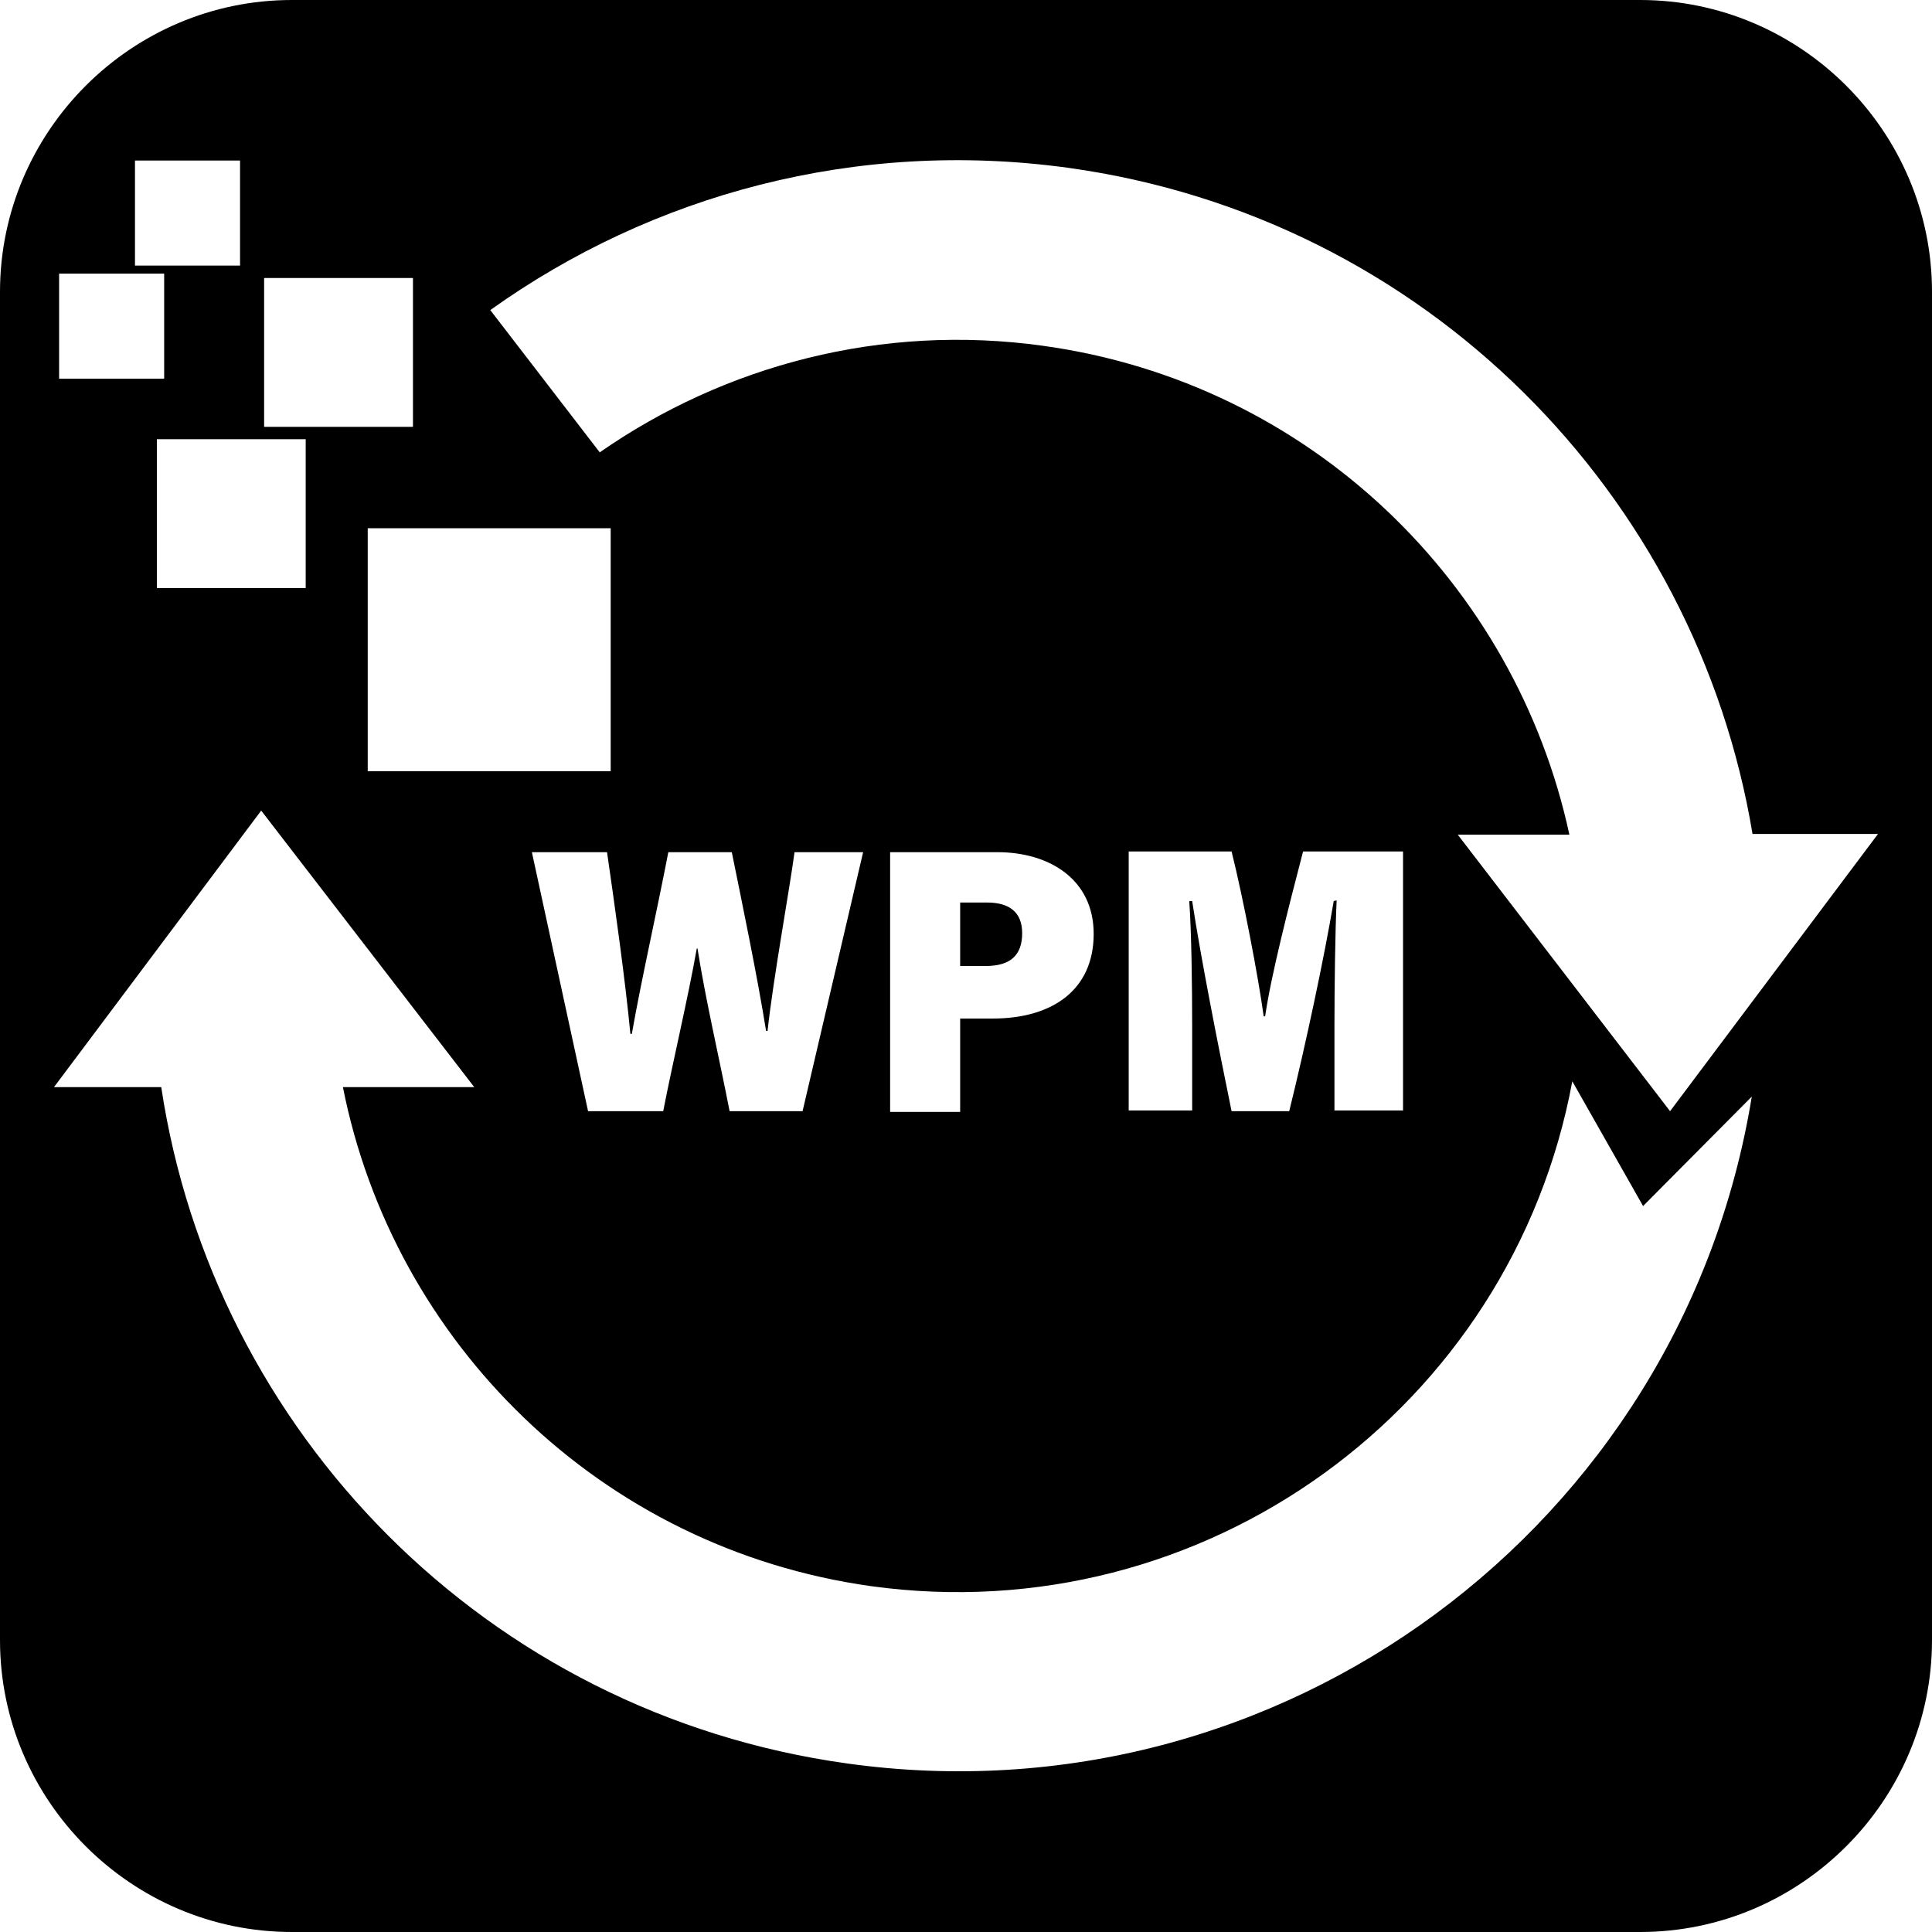
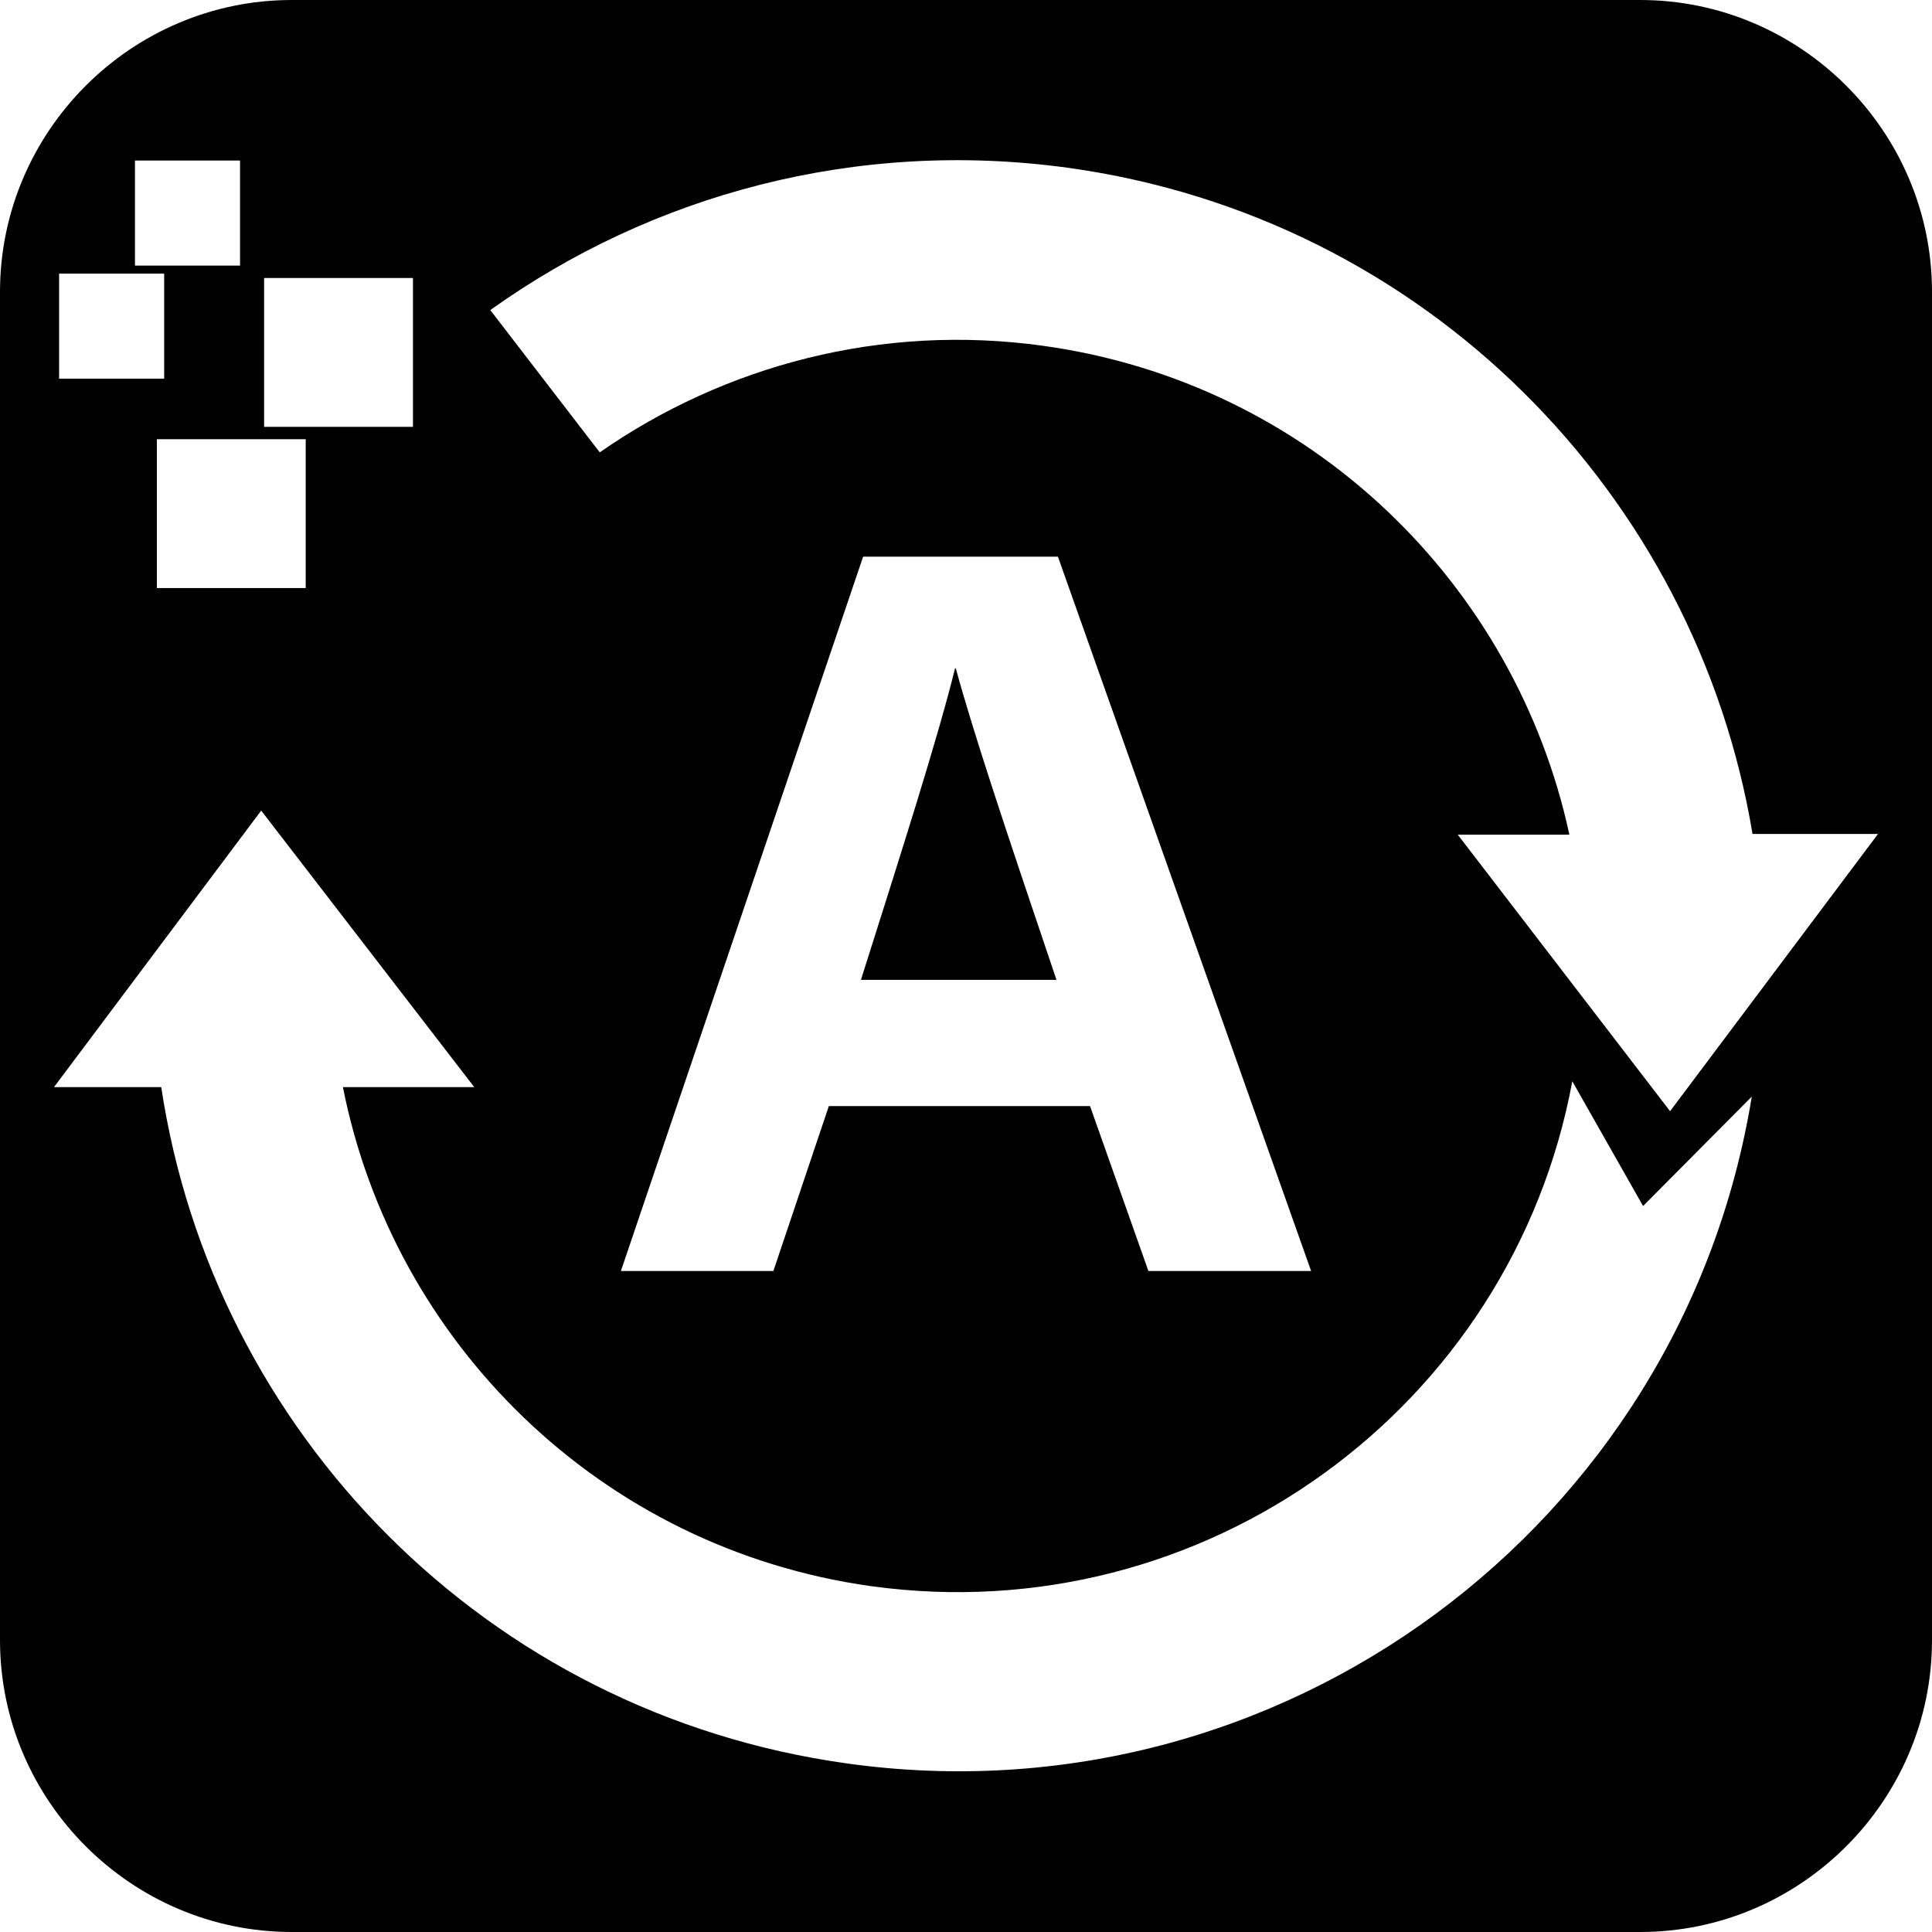
<svg xmlns="http://www.w3.org/2000/svg" version="1.1" id="Livello_2_1_" x="0px" y="0px" viewBox="0 0 264.8 264.8" style="enable-background:new 0 0 264.8 264.8;" xml:space="preserve">
-   <path d="M140.1,127.9c0-2.9-1.8-4.2-4.8-4.2h-3.7v8.7h3.5C138.4,132.4,140.1,131,140.1,127.9z" />
-   <path d="M224.8,0H40C18,0,0,18,0,40v184.8c0,22,18,40,40,40h184.8c22,0,40-18,40-40V40C264.8,18,246.8,0,224.8,0z M36.2,38.1h20.4  v20.4H36.2V38.1z M83.7,105.7H50.4V72.4h33.3V105.7z M86.4,141.7h0.2c1.3-7.4,3.4-16.6,5-24.9h8.7c1.4,6.9,3.5,17,4.7,24.5h0.2  c0.8-7.3,3-19.3,3.7-24.5h9.4l-8.3,35.5h-10c-1.4-7.2-3.3-15.3-4.4-22.3h-0.1c-1.2,6.8-3.3,15.6-4.6,22.3H80.6l-7.7-35.5h10.3  C84.2,123.7,85.7,134.3,86.4,141.7z M41.9,60.2v20.4H21.5V60.2H41.9z M18.5,22h14.4v14.4H18.5V22z M8.1,37.5h14.4v14.4H8.1V37.5z   M116.1,241.7c-49.6-6.9-86.9-45.6-94-92.7H7.4l28.4-37.9L65,149H47c6.9,34.9,35.2,63.2,72.4,68.4c45.6,6.3,87.8-24.4,96.1-69.2  l9.7,17.1l14.9-15C230.5,209.2,175.5,250,116.1,241.7z M122,152.3v-35.5h14.7c7.1,0,13.2,3.7,13.2,11.2c0,7.7-5.7,11.6-13.8,11.6  h-4.5v12.8H122V152.3z M182.8,123.5c-1.3,7.7-3.8,19.5-6.1,28.8h-7.9c-1.8-8.8-4.2-20.9-5.4-28.8H163c0.3,4.2,0.4,11.4,0.4,17.5  v11.2h-8.7v-35.5h14.1c1.6,6.4,3.7,17.4,4.4,22.6h0.2c0.8-5.6,3.3-15.3,5.2-22.6h13.7v35.5h-9.4v-11.5c0-5.5,0.1-13,0.3-17.3  L182.8,123.5L182.8,123.5z M228.9,152.3l-29.1-37.9h15.3c-7.4-34.3-35.4-61.9-72.1-67c-22.2-3.1-43.7,2.7-60.8,14.6l-15-19.5  C89.3,26.7,117.3,19,146.4,23c49.1,6.8,86.1,44.9,93.8,91.3h17.2L228.9,152.3z" />
+   <g>
+     <path d="M224.8,0H40C18,0,0,18,0,40v184.8c0,22,18,40,40,40h184.8c22,0,40-18,40-40V40C264.8,18,246.8,0,224.8,0z M36.2,38.1h20.4   v20.4H36.2V38.1z M41.9,60.2v20.4H21.5V60.2H41.9z M18.5,22h14.4v14.4H18.5V22z M8.1,37.5h14.4v14.4H8.1V37.5z M116.1,241.7   c-49.6-6.9-86.9-45.6-94-92.7H7.4l28.4-37.9L65,149H47c6.9,34.9,35.2,63.2,72.4,68.4c45.6,6.3,87.8-24.4,96.1-69.2l9.7,17.1   l14.9-15C230.5,209.2,175.5,250,116.1,241.7z M85.1,174.2l33.2-97.9H145l34.7,97.9h-22.3l-8-22.6h-35.8l-7.6,22.6H85.1z    M228.9,152.3l-29.1-37.9h15.3c-7.4-34.3-35.4-61.9-72.1-67c-22.2-3.1-43.7,2.7-60.8,14.6l-15-19.5C89.3,26.7,117.3,19,146.4,23   c49.1,6.8,86.1,44.9,93.8,91.3h17.2L228.9,152.3z" />
+     <path d="M131,91.6h-0.1c-2.4,9.7-7.3,25-12.9,42.7h26.8C137.8,113.6,133.4,100.4,131,91.6z" />
+   </g>
</svg>
